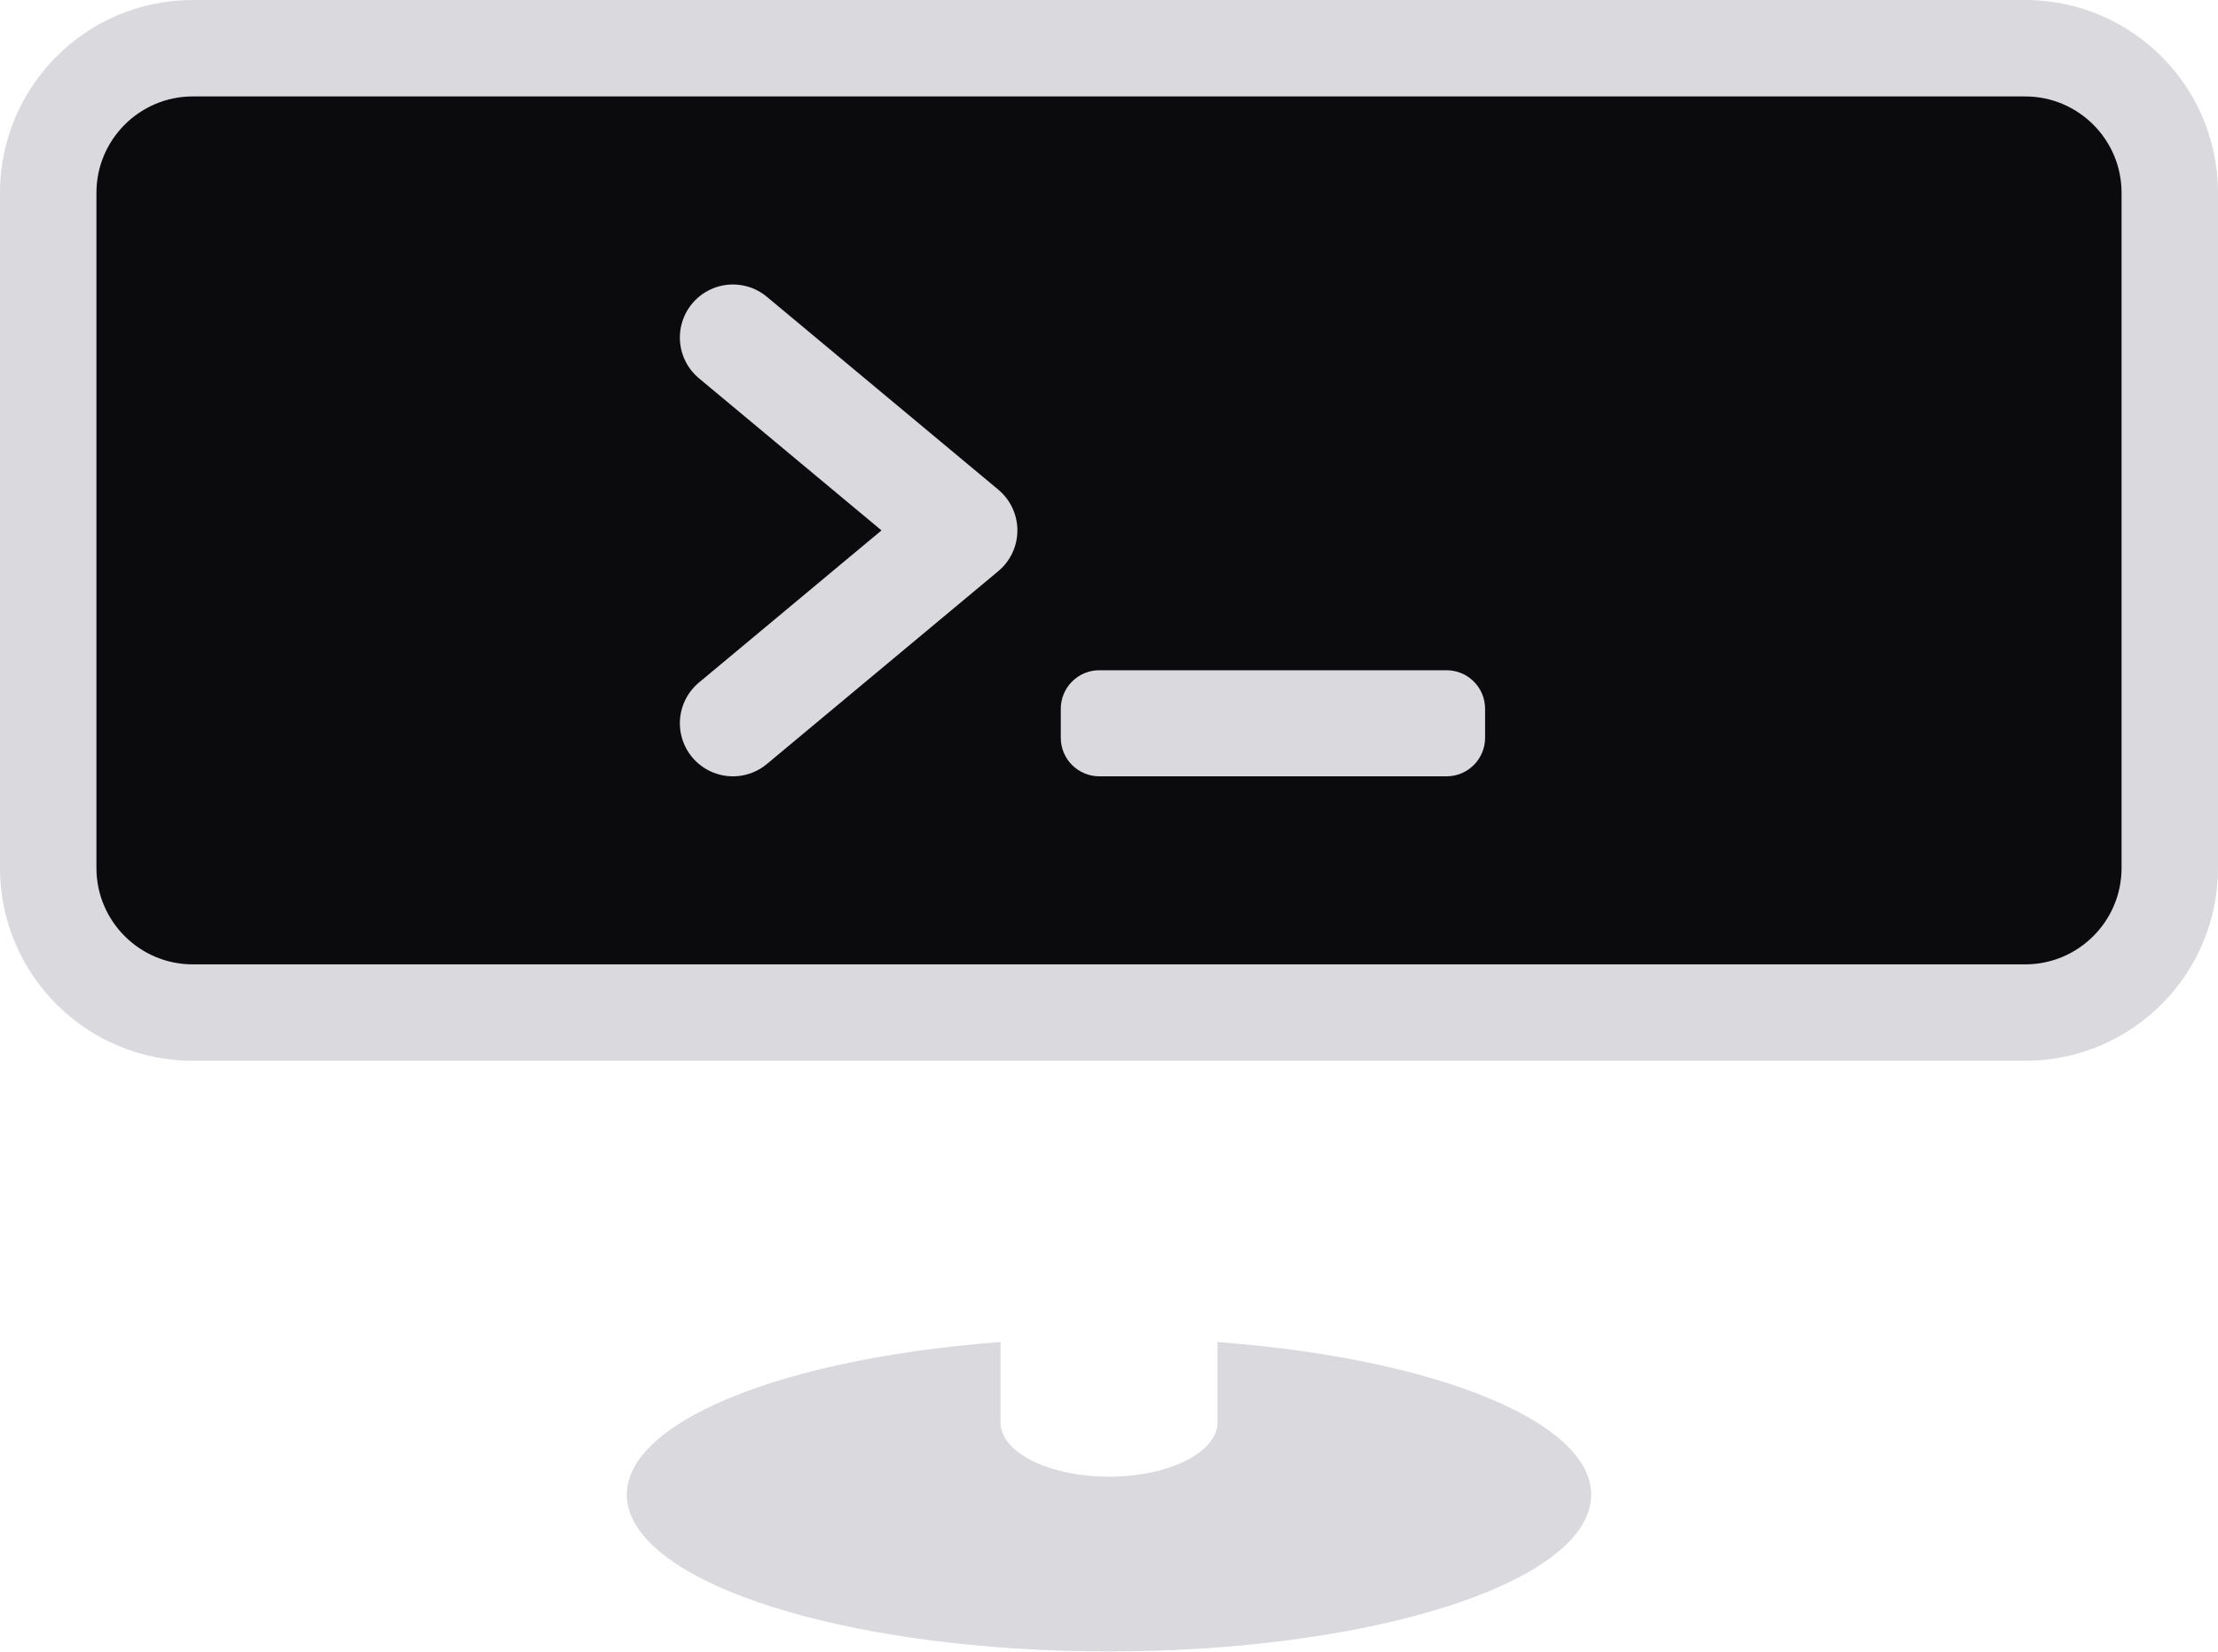
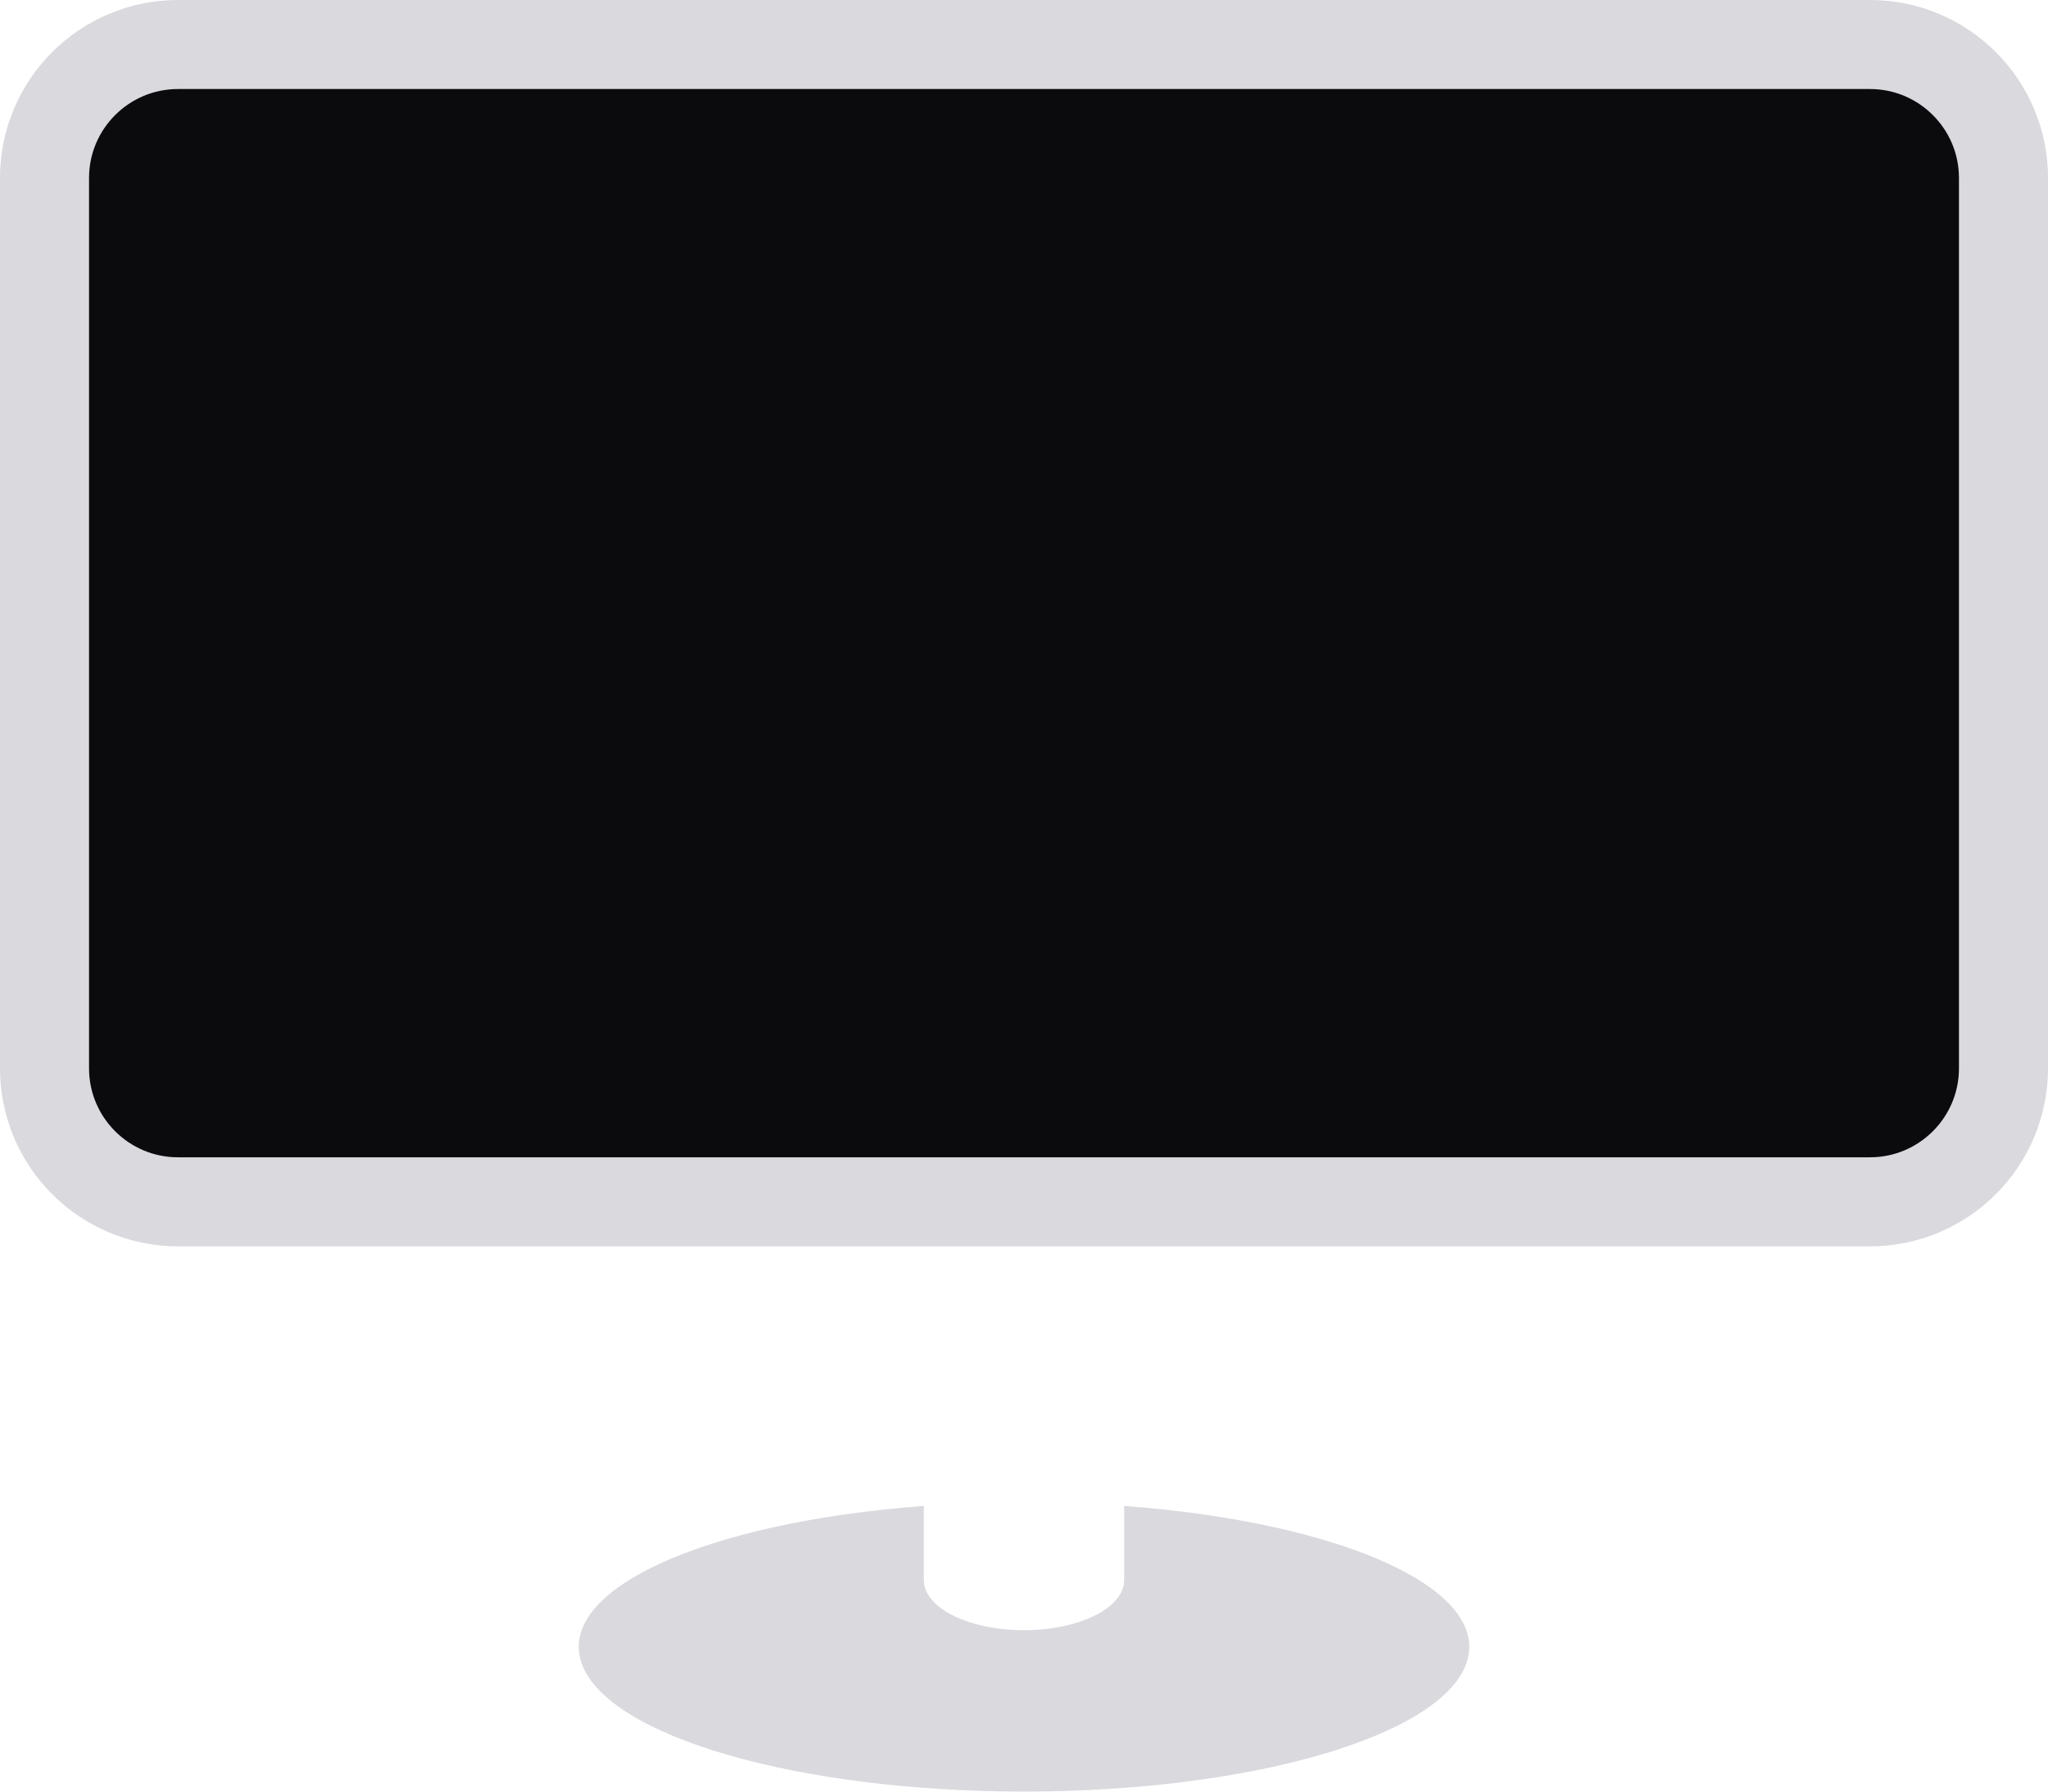
- <svg xmlns="http://www.w3.org/2000/svg" viewBox="58 84 184 137">
-   <rect x="62" y="88" width="176" height="80" rx="12" fill="#0b0b0e" stroke="#d9d9de" stroke-width="8" />
-   <g transform="translate(150 128) scale(0.8) translate(-150 -128)">
-     <path d="M111,108 L135,128 L111,148" fill="none" stroke="#d9d9de" stroke-width="11" stroke-linecap="round" stroke-linejoin="round" />
-     <rect x="145" y="142.5" width="44" height="11" rx="4" fill="#d9d9de" />
-   </g>
+ <svg xmlns="http://www.w3.org/2000/svg" viewBox="58 60 184 161">
+   <rect x="62" y="64" width="176" height="104" rx="12" fill="#0b0b0e" stroke="#d9d9de" stroke-width="8" />
  <path fill="#d9d9de" d="M141,195.33 L141,202 A9,4.5 0 0 0 159,202 L159,195.33 A40,13 0 1 1 141,195.33 Z" />
</svg>
